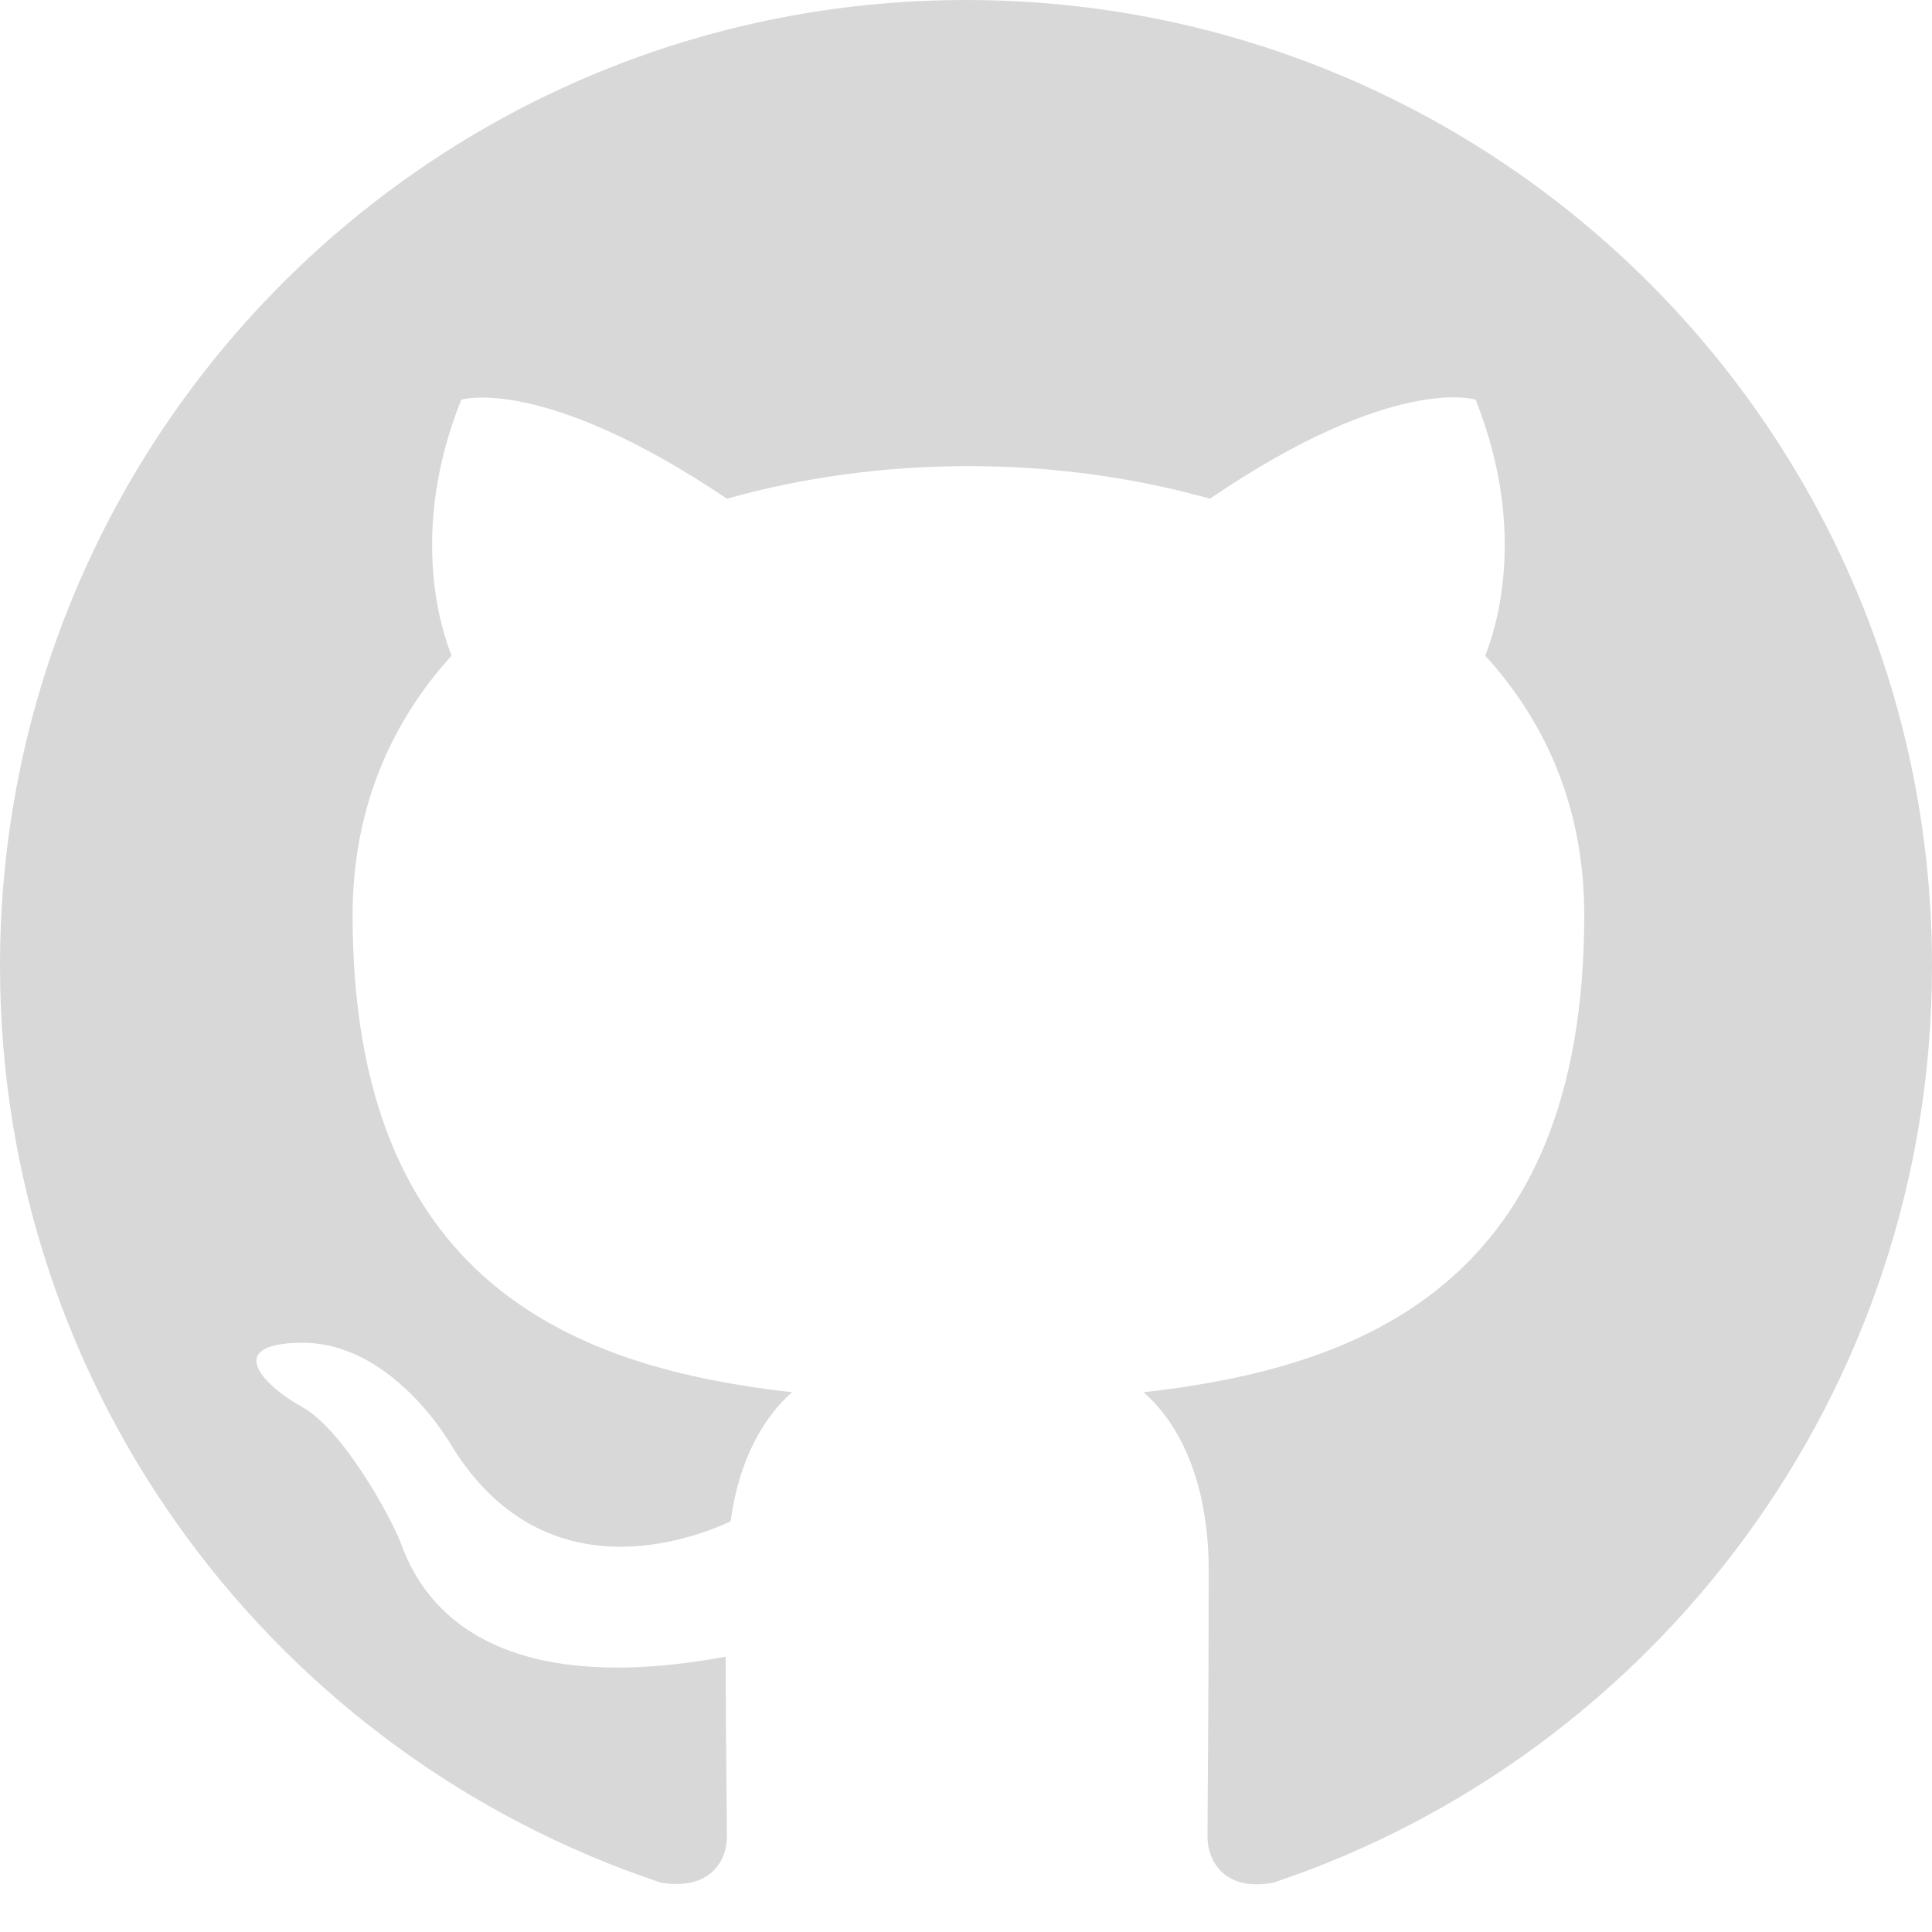
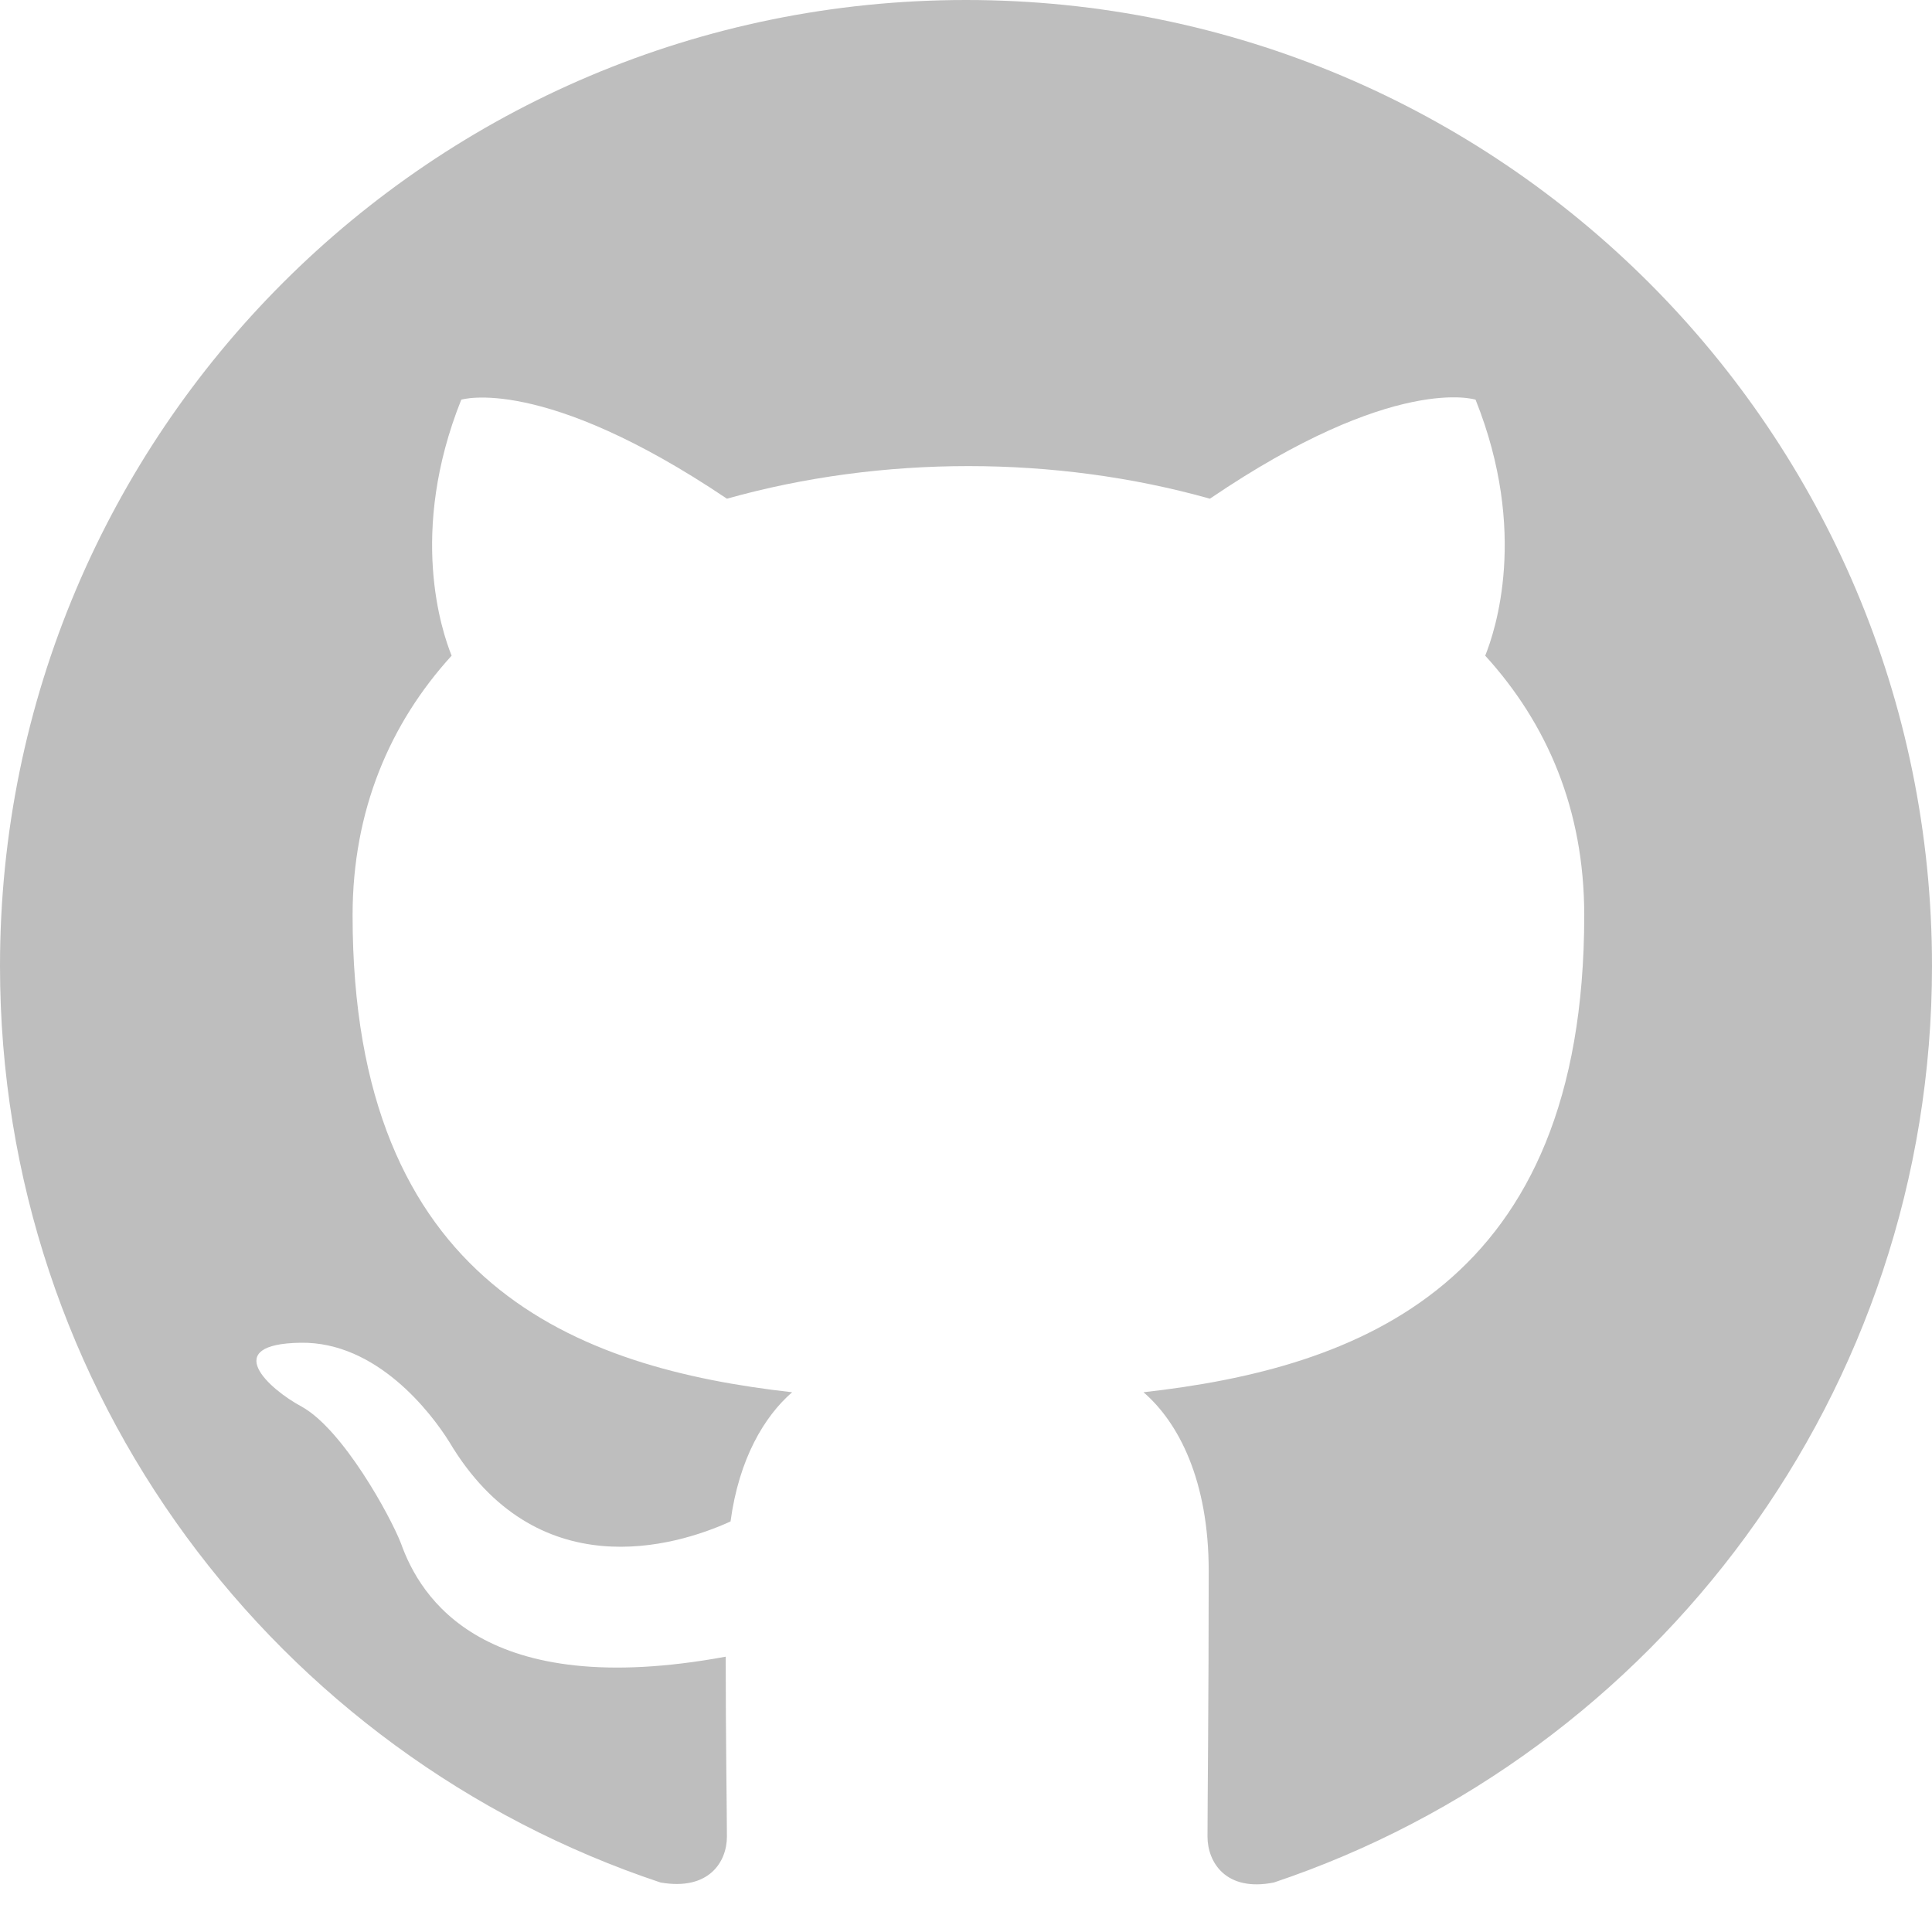
<svg xmlns="http://www.w3.org/2000/svg" width="1024" height="1024" viewBox="0 0 1024 1024" fill="none">
-   <path fill-rule="evenodd" clip-rule="evenodd" d="M8 0C3.58 0 0 3.58 0 8C0 11.54 2.29 14.53 5.47 15.59C5.87 15.66 6.02 15.42 6.02 15.21C6.02 15.02 6.01 14.39 6.01 13.72C4 14.09 3.48 13.23 3.32 12.78C3.23 12.55 2.84 11.84 2.5 11.65C2.22 11.5 1.82 11.13 2.49 11.12C3.12 11.11 3.57 11.7 3.72 11.94C4.44 13.15 5.59 12.81 6.05 12.6C6.12 12.08 6.33 11.73 6.56 11.53C4.78 11.33 2.92 10.64 2.92 7.58C2.92 6.71 3.23 5.99 3.74 5.43C3.66 5.23 3.38 4.41 3.82 3.31C3.82 3.31 4.49 3.1 6.02 4.13C6.66 3.95 7.34 3.86 8.02 3.86C8.7 3.86 9.38 3.95 10.02 4.13C11.55 3.09 12.22 3.31 12.22 3.31C12.66 4.41 12.38 5.23 12.3 5.43C12.81 5.99 13.12 6.7 13.12 7.58C13.12 10.65 11.25 11.33 9.47 11.53C9.76 11.78 10.01 12.26 10.01 13.01C10.01 14.08 10 14.94 10 15.21C10 15.42 10.15 15.67 10.55 15.59C13.71 14.53 16 11.53 16 8C16 3.58 12.42 0 8 0Z" transform="scale(64)" fill="#D8D8D8" />
+   <path fill-rule="evenodd" clip-rule="evenodd" d="M8 0C3.58 0 0 3.58 0 8C0 11.54 2.29 14.53 5.47 15.59C5.87 15.66 6.02 15.42 6.02 15.21C6.02 15.02 6.01 14.39 6.01 13.72C4 14.09 3.48 13.23 3.32 12.78C3.23 12.55 2.84 11.84 2.5 11.65C2.22 11.5 1.82 11.13 2.49 11.12C3.12 11.11 3.57 11.7 3.72 11.94C4.44 13.15 5.59 12.81 6.05 12.6C6.12 12.08 6.33 11.73 6.56 11.53C4.78 11.33 2.92 10.64 2.92 7.58C2.92 6.71 3.23 5.99 3.74 5.43C3.66 5.23 3.38 4.41 3.82 3.31C3.82 3.31 4.49 3.1 6.02 4.13C6.66 3.95 7.34 3.86 8.02 3.86C8.7 3.86 9.38 3.95 10.02 4.13C11.55 3.09 12.22 3.31 12.22 3.31C12.66 4.41 12.38 5.23 12.3 5.43C12.81 5.99 13.12 6.7 13.12 7.58C13.12 10.65 11.25 11.33 9.47 11.53C9.76 11.78 10.01 12.26 10.01 13.01C10.01 14.08 10 14.94 10 15.21C10 15.42 10.15 15.67 10.55 15.59C13.71 14.53 16 11.53 16 8C16 3.58 12.42 0 8 0Z" transform="scale(64)" fill="#BEBEBE" />
</svg>
